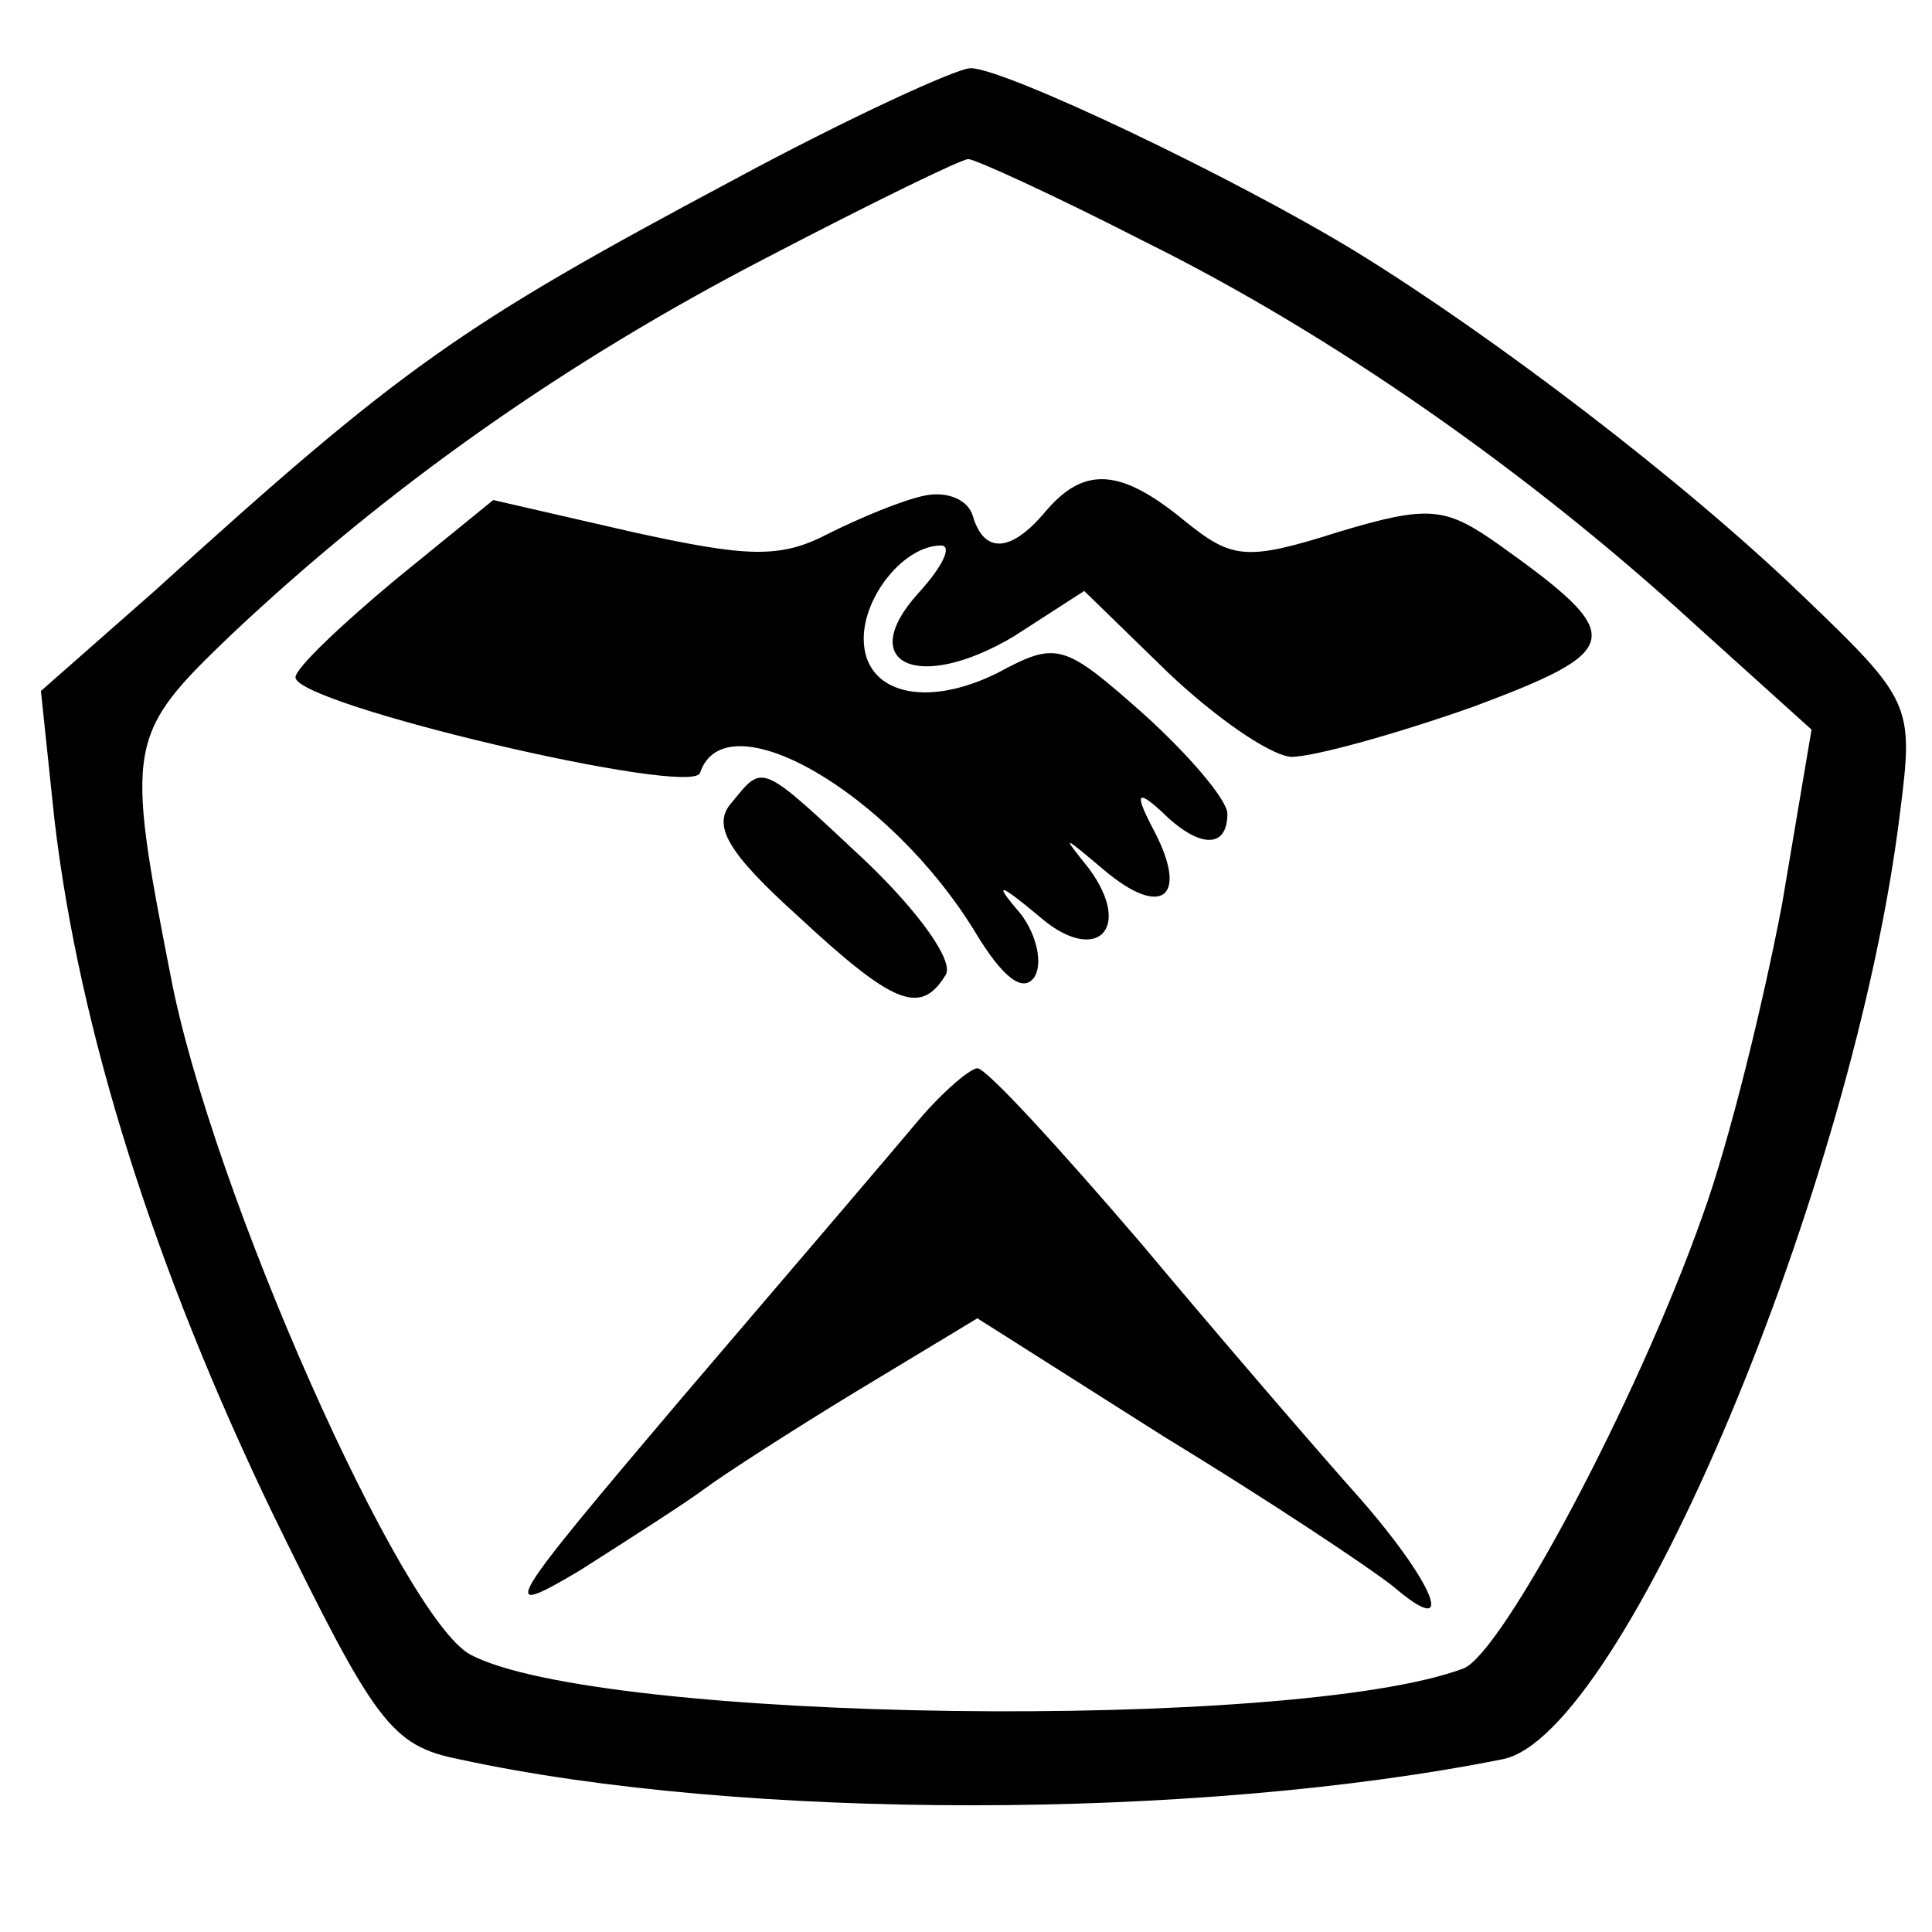
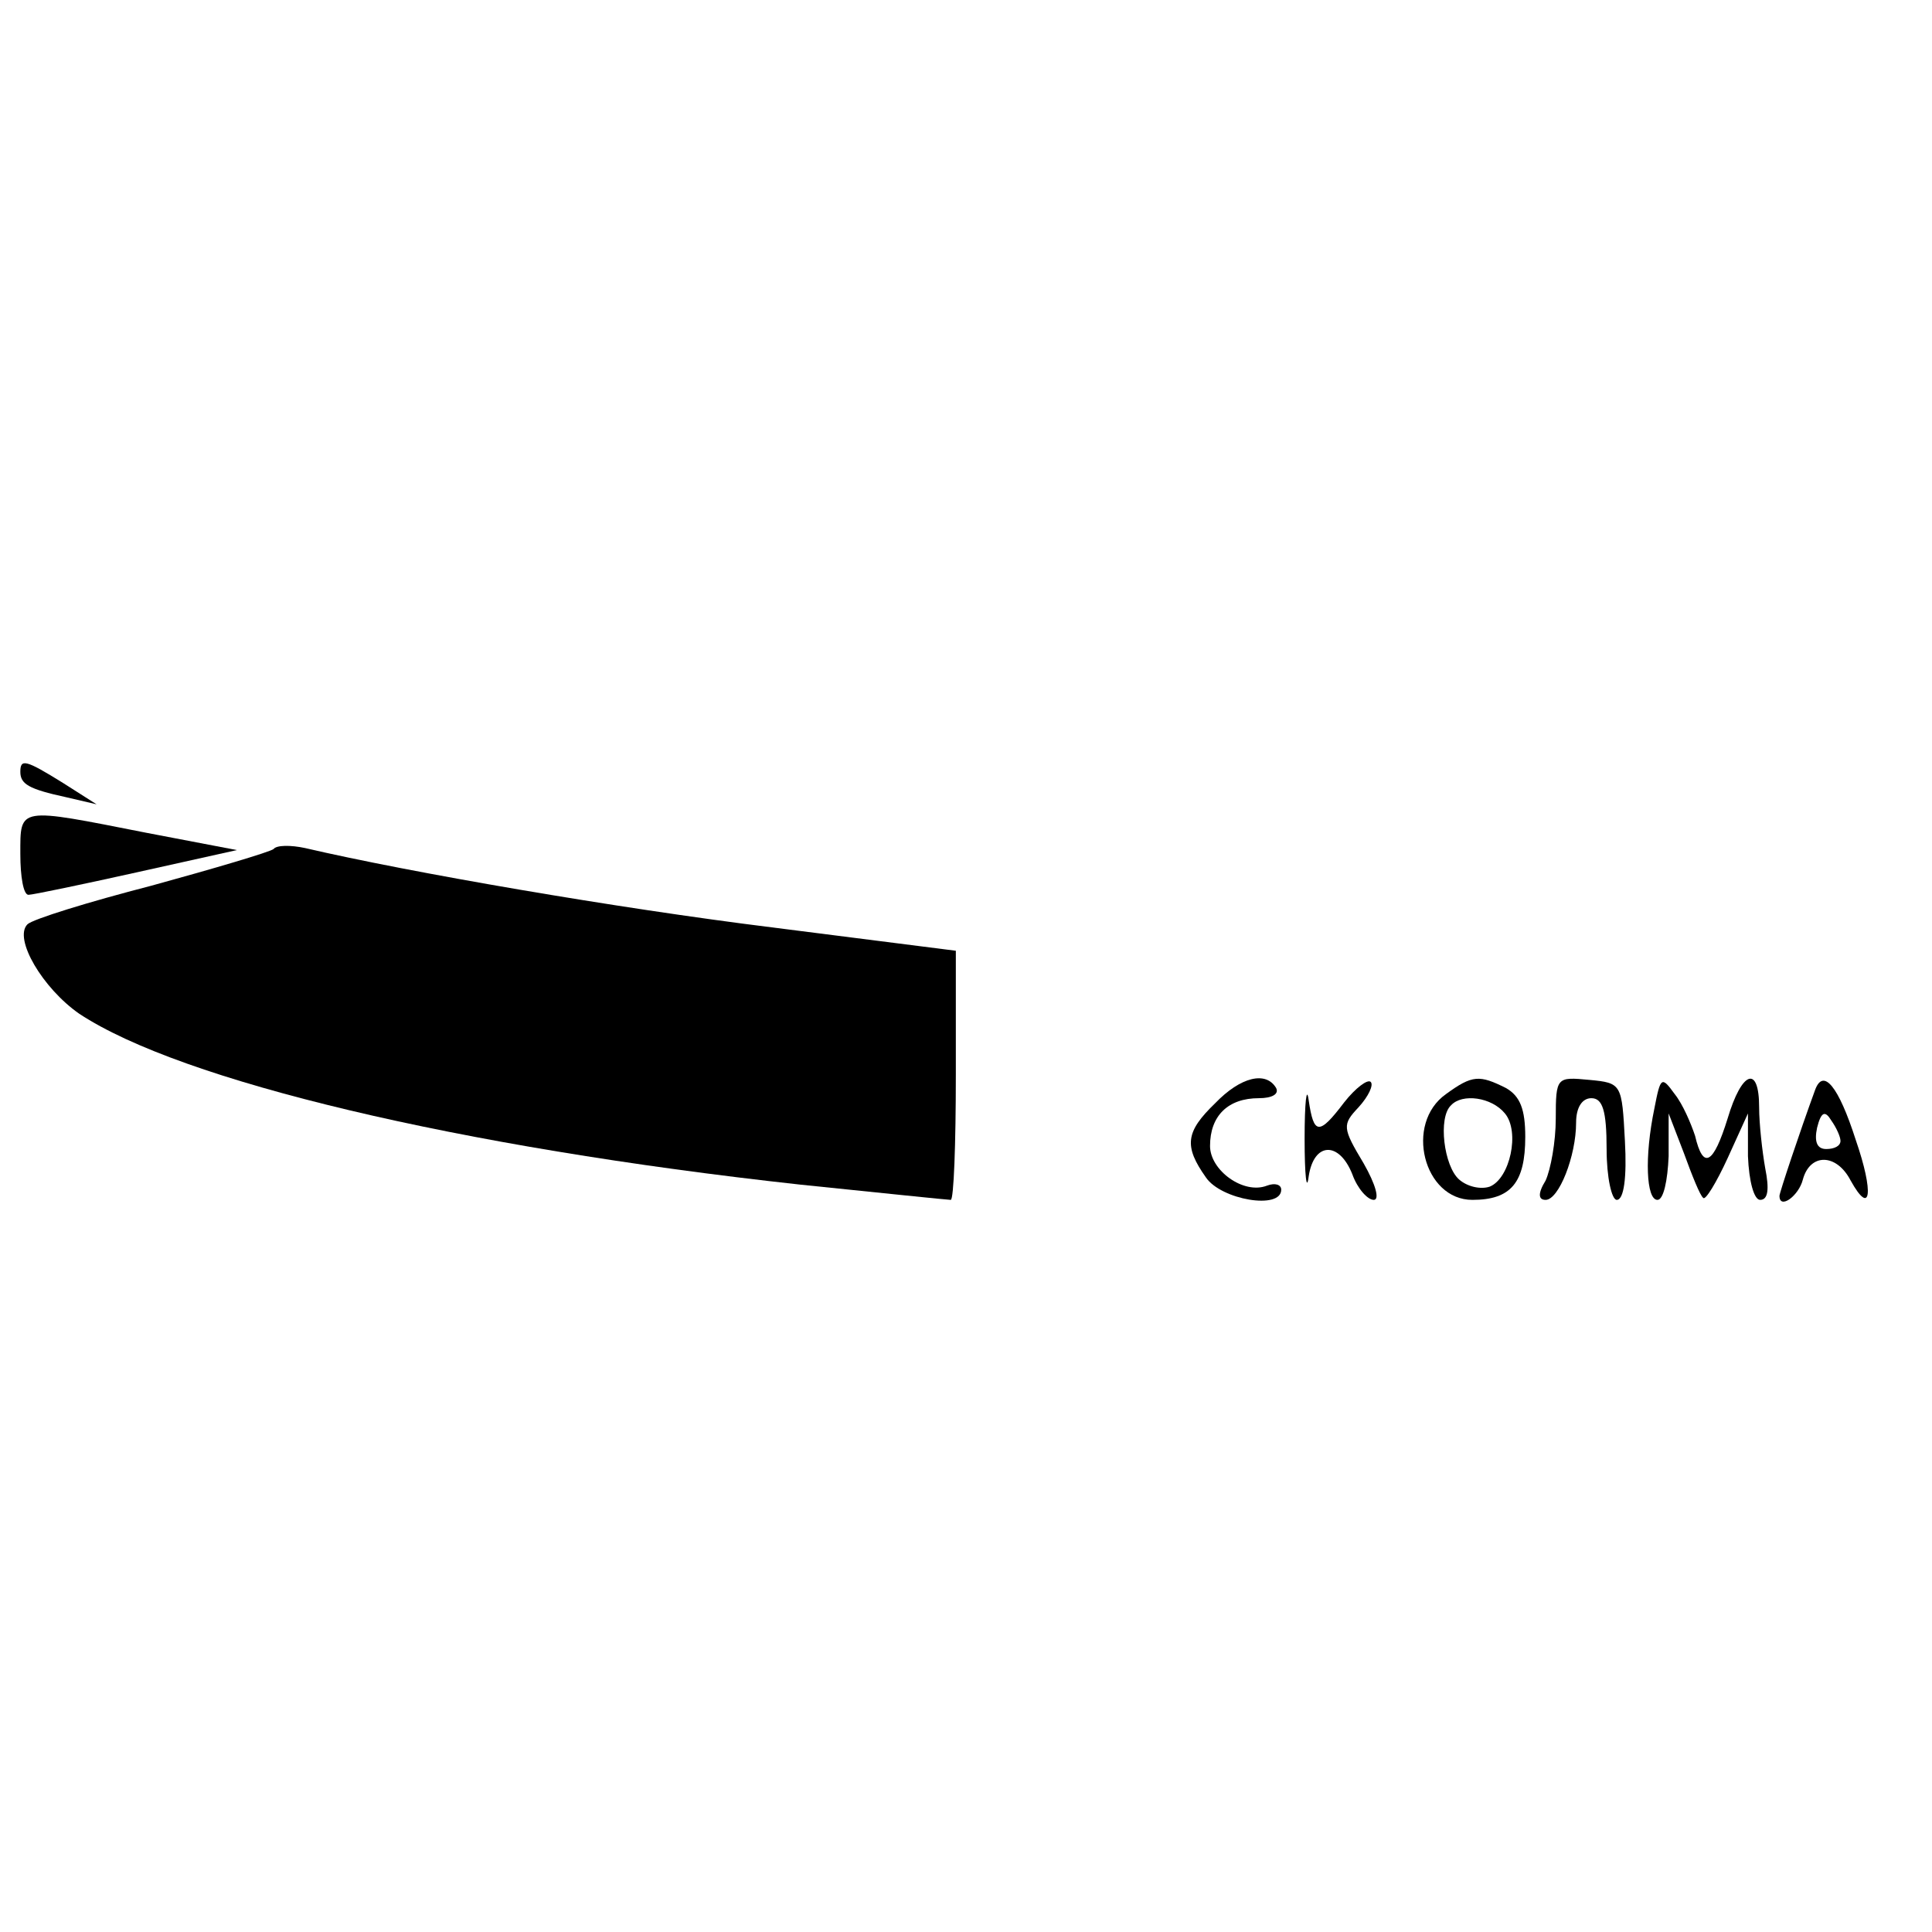
- <svg xmlns="http://www.w3.org/2000/svg" version="1.0" width="85pt" height="85pt" viewBox="0 0 85 85" preserveAspectRatio="xMidYMid meet">
-   <g transform="translate(0,85) scale(0.1,-0.1)" fill="#000000" stroke="none">
-     <path d="M323 771 c-120 -64 -146 -82 -255 -181 l-50 -44 6 -57 c11 -93 44 -197 96 -305 45 -92 52 -102 82 -108 124 -27 324 -27 459 0 53 10 155 252 175 417 6 47 5 49 -43 95 -53 51 -136 114 -196 151 -54 33 -155 81 -170 81 -6 0 -54 -22 -104 -49z m180 -27 c83 -41 170 -102 243 -169 l51 -46 -13 -77 c-8 -42 -23 -104 -35 -137 -29 -82 -88 -192 -105 -199 -74 -28 -380 -24 -437 6 -30 16 -114 204 -132 299 -20 102 -19 106 27 150 69 65 147 120 236 166 46 24 85 43 88 43 3 0 38 -16 77 -36z" />
-     <path d="M407 632 c-10 -2 -29 -10 -43 -17 -21 -11 -36 -10 -86 1 l-61 14 -43 -35 c-24 -20 -44 -39 -44 -43 0 -12 175 -53 178 -42 11 33 83 -8 121 -70 12 -20 21 -27 26 -20 4 6 1 19 -6 28 -12 14 -10 14 8 -1 25 -22 42 -6 22 21 -12 15 -12 15 7 -1 25 -21 37 -12 22 17 -9 17 -8 19 3 9 16 -16 29 -17 29 -1 0 6 -17 26 -37 44 -35 31 -38 32 -64 18 -32 -16 -59 -9 -59 15 0 19 18 41 34 41 5 0 1 -9 -10 -21 -28 -31 0 -44 42 -19 l31 20 37 -36 c20 -19 44 -36 54 -37 10 0 46 10 80 22 67 25 68 31 12 71 -24 17 -31 18 -71 6 -41 -13 -47 -12 -68 5 -28 23 -44 24 -61 4 -15 -18 -27 -19 -32 -2 -2 7 -11 11 -21 9z" />
-     <path d="M322 497 c-9 -10 -2 -22 29 -50 42 -39 54 -44 65 -26 4 6 -12 28 -35 50 -47 44 -45 43 -59 26z" />
-     <path d="M404 357 c-10 -12 -57 -67 -104 -122 -78 -92 -82 -98 -45 -76 22 14 47 30 55 36 8 6 39 26 67 43 l53 32 82 -52 c46 -28 91 -58 101 -66 28 -24 19 0 -14 38 -17 19 -61 70 -97 113 -36 42 -68 77 -72 77 -3 0 -15 -10 -26 -23z" />
+ <svg xmlns="http://www.w3.org/2000/svg" version="1.0" width="190pt" height="190pt" viewBox="0 0 190 190" preserveAspectRatio="xMidYMid meet">
+   <g transform="translate(0,190) scale(0.1,-0.1)" fill="#000000" stroke="none">
+     <path d="M20 1141 c0 -12 8 -17 45 -25 l30 -7 -33 21 c-37 23 -42 24 -42 11z" />
+     <path d="M20 1060 c0 -22 3 -40 8 -40 4 0 52 10 106 22 l99 22 -89 17 c-127 25 -124 26 -124 -21z" />
+     <path d="M269 1065 c-4 -3 -58 -19 -120 -36 -62 -16 -117 -33 -122 -38 -14 -14 15 -63 51 -88 100 -66 372 -131 709 -168 78 -8 145 -15 148 -15 3 0 5 55 5 123 l0 122 -181 23 c-153 19 -356 54 -459 78 -14 3 -28 3 -31 -1z" />
+     <path d="M1195 815 c-29 -28 -31 -42 -9 -73 15 -22 74 -32 74 -12 0 5 -6 7 -14 4 -23 -9 -56 15 -56 39 0 30 18 47 48 47 13 0 20 4 17 10 -10 17 -35 11 -60 -15z" />
+     <path d="M1283 780 c0 -36 2 -53 4 -37 5 34 30 35 43 2 5 -14 15 -25 21 -25 6 0 2 15 -10 36 -21 35 -21 38 -5 55 10 11 15 22 12 25 -3 3 -15 -6 -26 -20 -25 -33 -30 -32 -35 2 -2 15 -4 -2 -4 -38z" />
+     <path d="M1422 824 c-41 -29 -22 -104 26 -104 38 0 52 17 52 62 0 27 -5 40 -19 48 -26 13 -33 13 -59 -6z m58 -19 c15 -18 5 -64 -15 -72 -9 -3 -22 0 -30 7 -15 13 -21 61 -8 73 11 12 40 8 53 -8z" />
+     <path d="M1530 800 c0 -23 -5 -50 -10 -61 -8 -13 -7 -19 0 -19 13 0 30 43 30 76 0 15 6 24 15 24 11 0 15 -12 15 -50 0 -28 5 -50 10 -50 7 0 10 22 8 58 -3 56 -3 57 -35 60 -32 3 -33 3 -33 -38z" />
+     <path d="M1627 810 c-10 -48 -8 -90 3 -90 6 0 10 19 11 43 l0 42 15 -39 c8 -22 16 -42 19 -44 2 -3 13 15 24 39 l20 44 0 -42 c1 -25 6 -43 12 -43 8 0 9 11 5 31 -3 17 -6 44 -6 60 0 42 -17 36 -31 -11 -14 -45 -24 -51 -32 -17 -4 12 -12 31 -20 41 -13 18 -14 17 -20 -14z" />
+     <path d="M1785 828 c-15 -41 -35 -101 -35 -104 0 -14 19 0 23 16 7 26 33 26 47 -1 20 -36 23 -12 5 40 -17 53 -32 71 -40 49z m25 -50 c0 -5 -6 -8 -14 -8 -9 0 -12 7 -9 21 4 16 8 17 14 7 5 -7 9 -16 9 -20z" />
  </g>
</svg>
